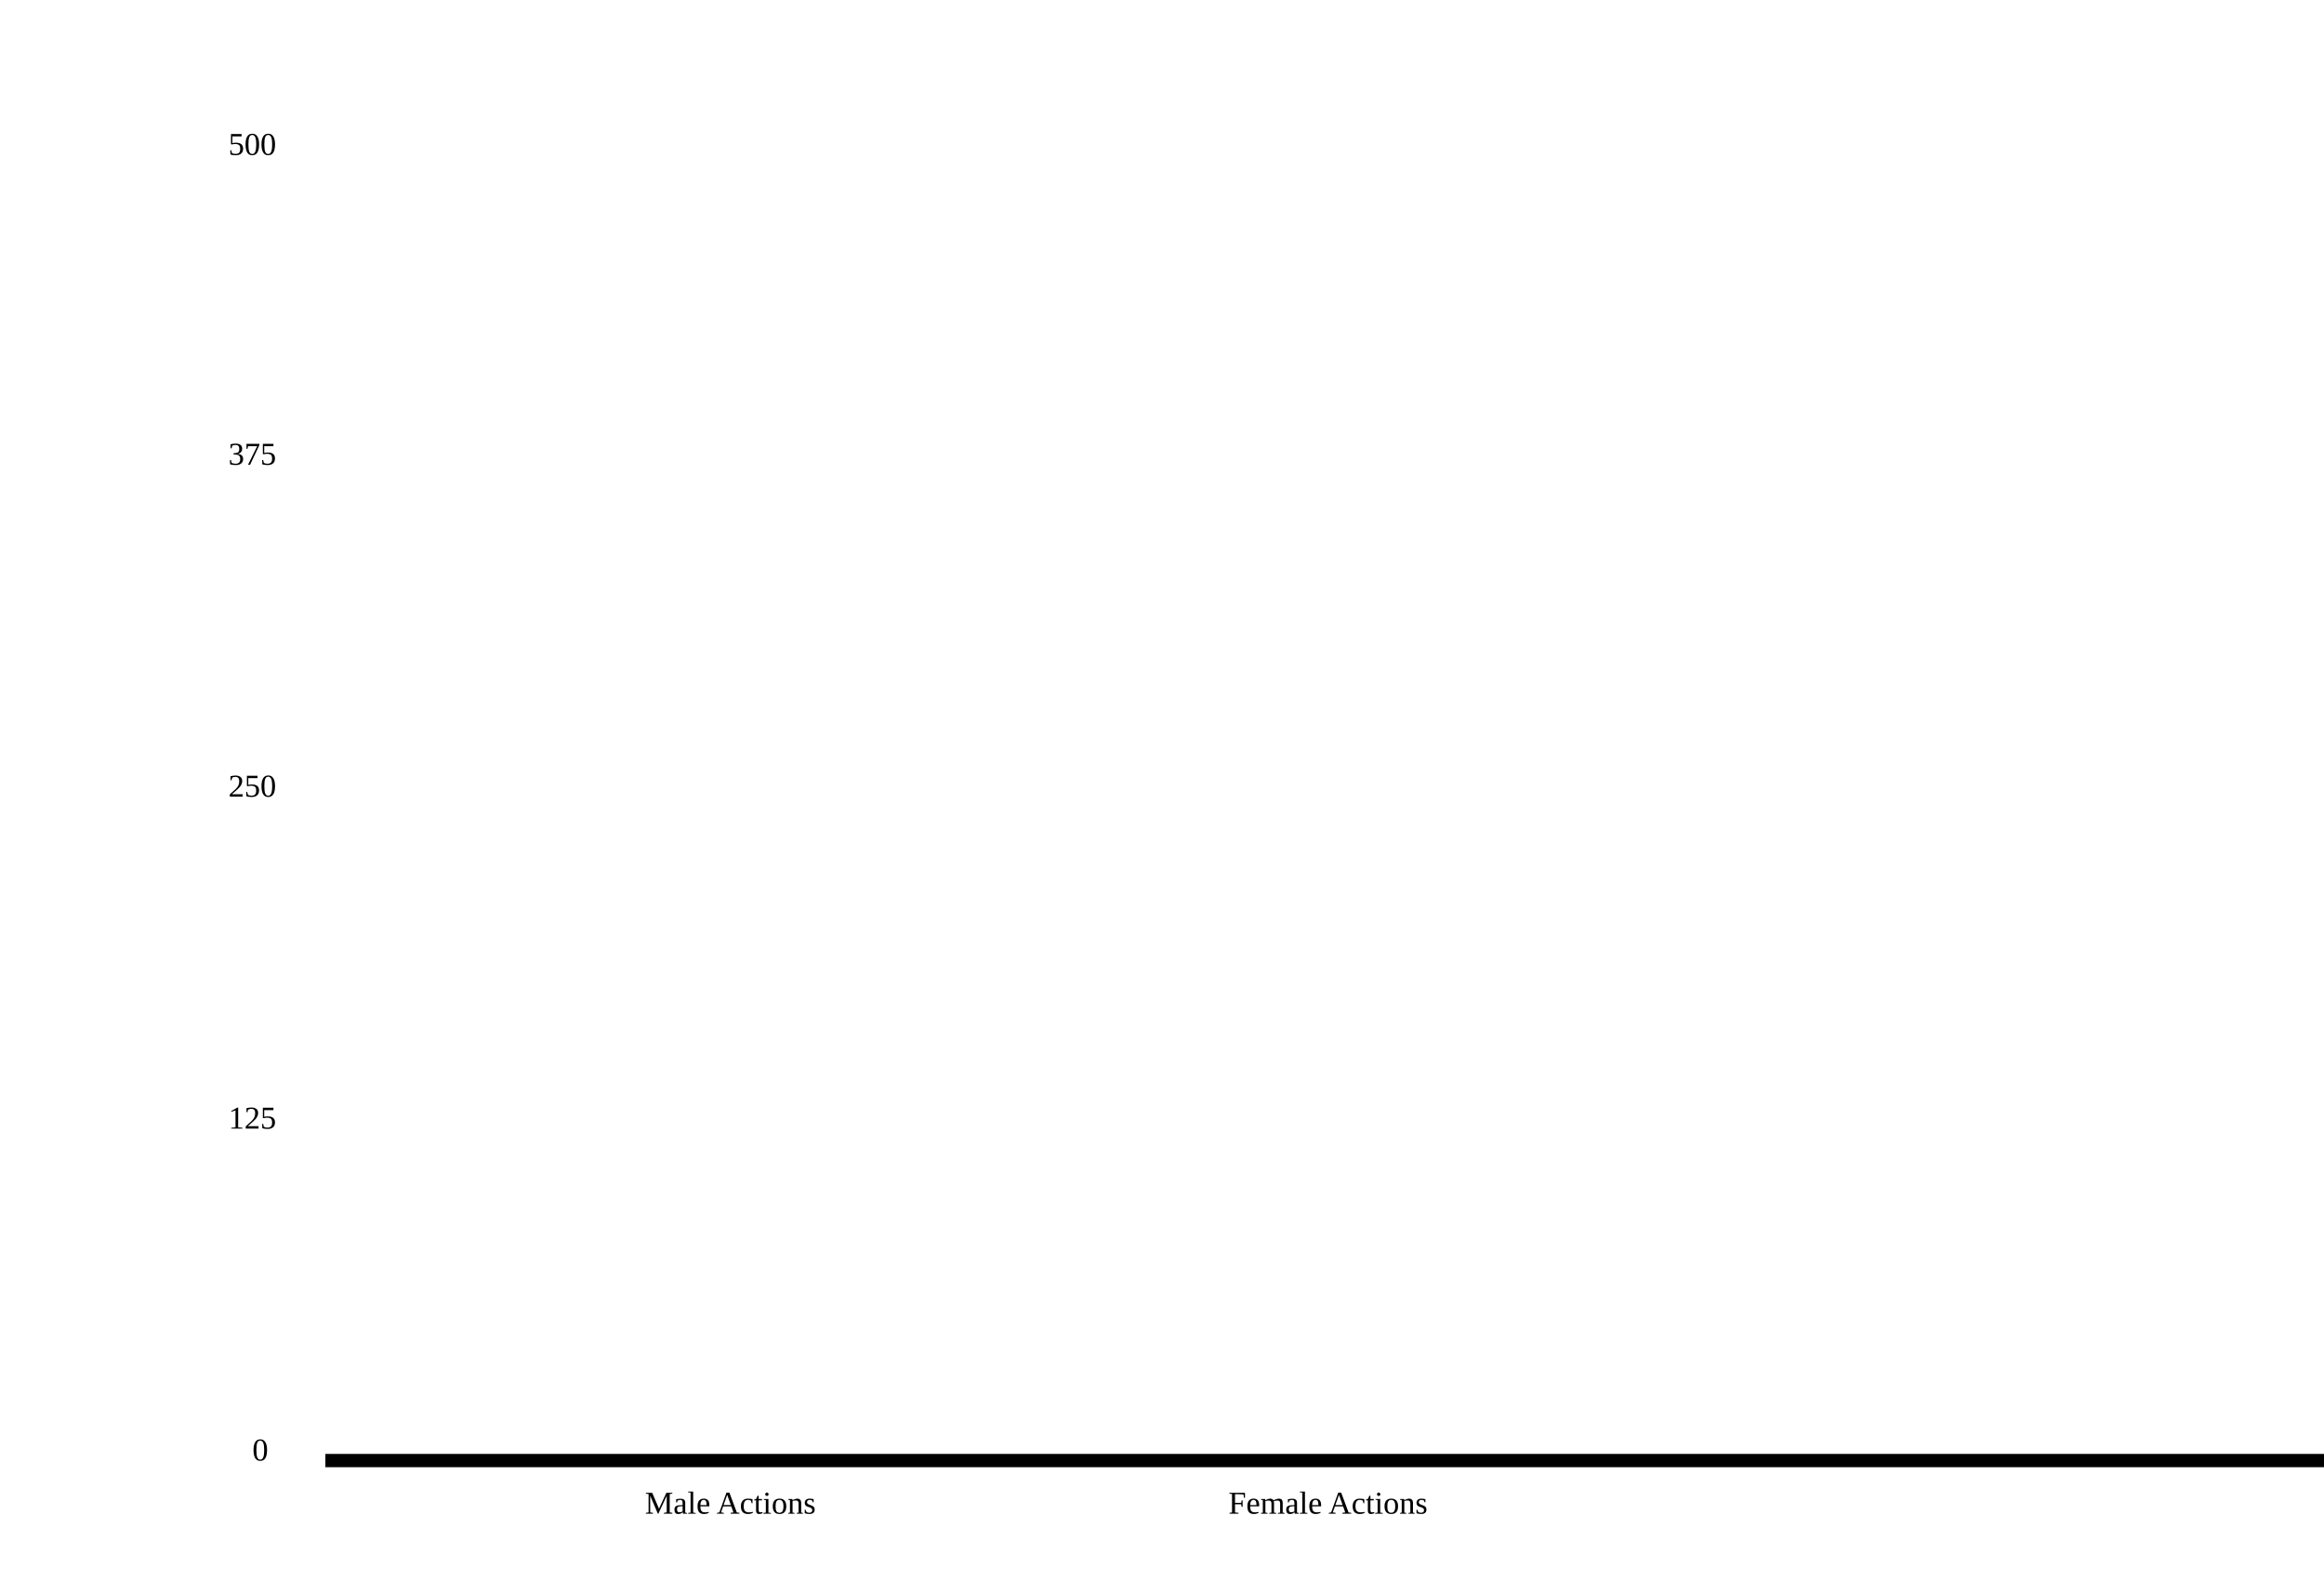
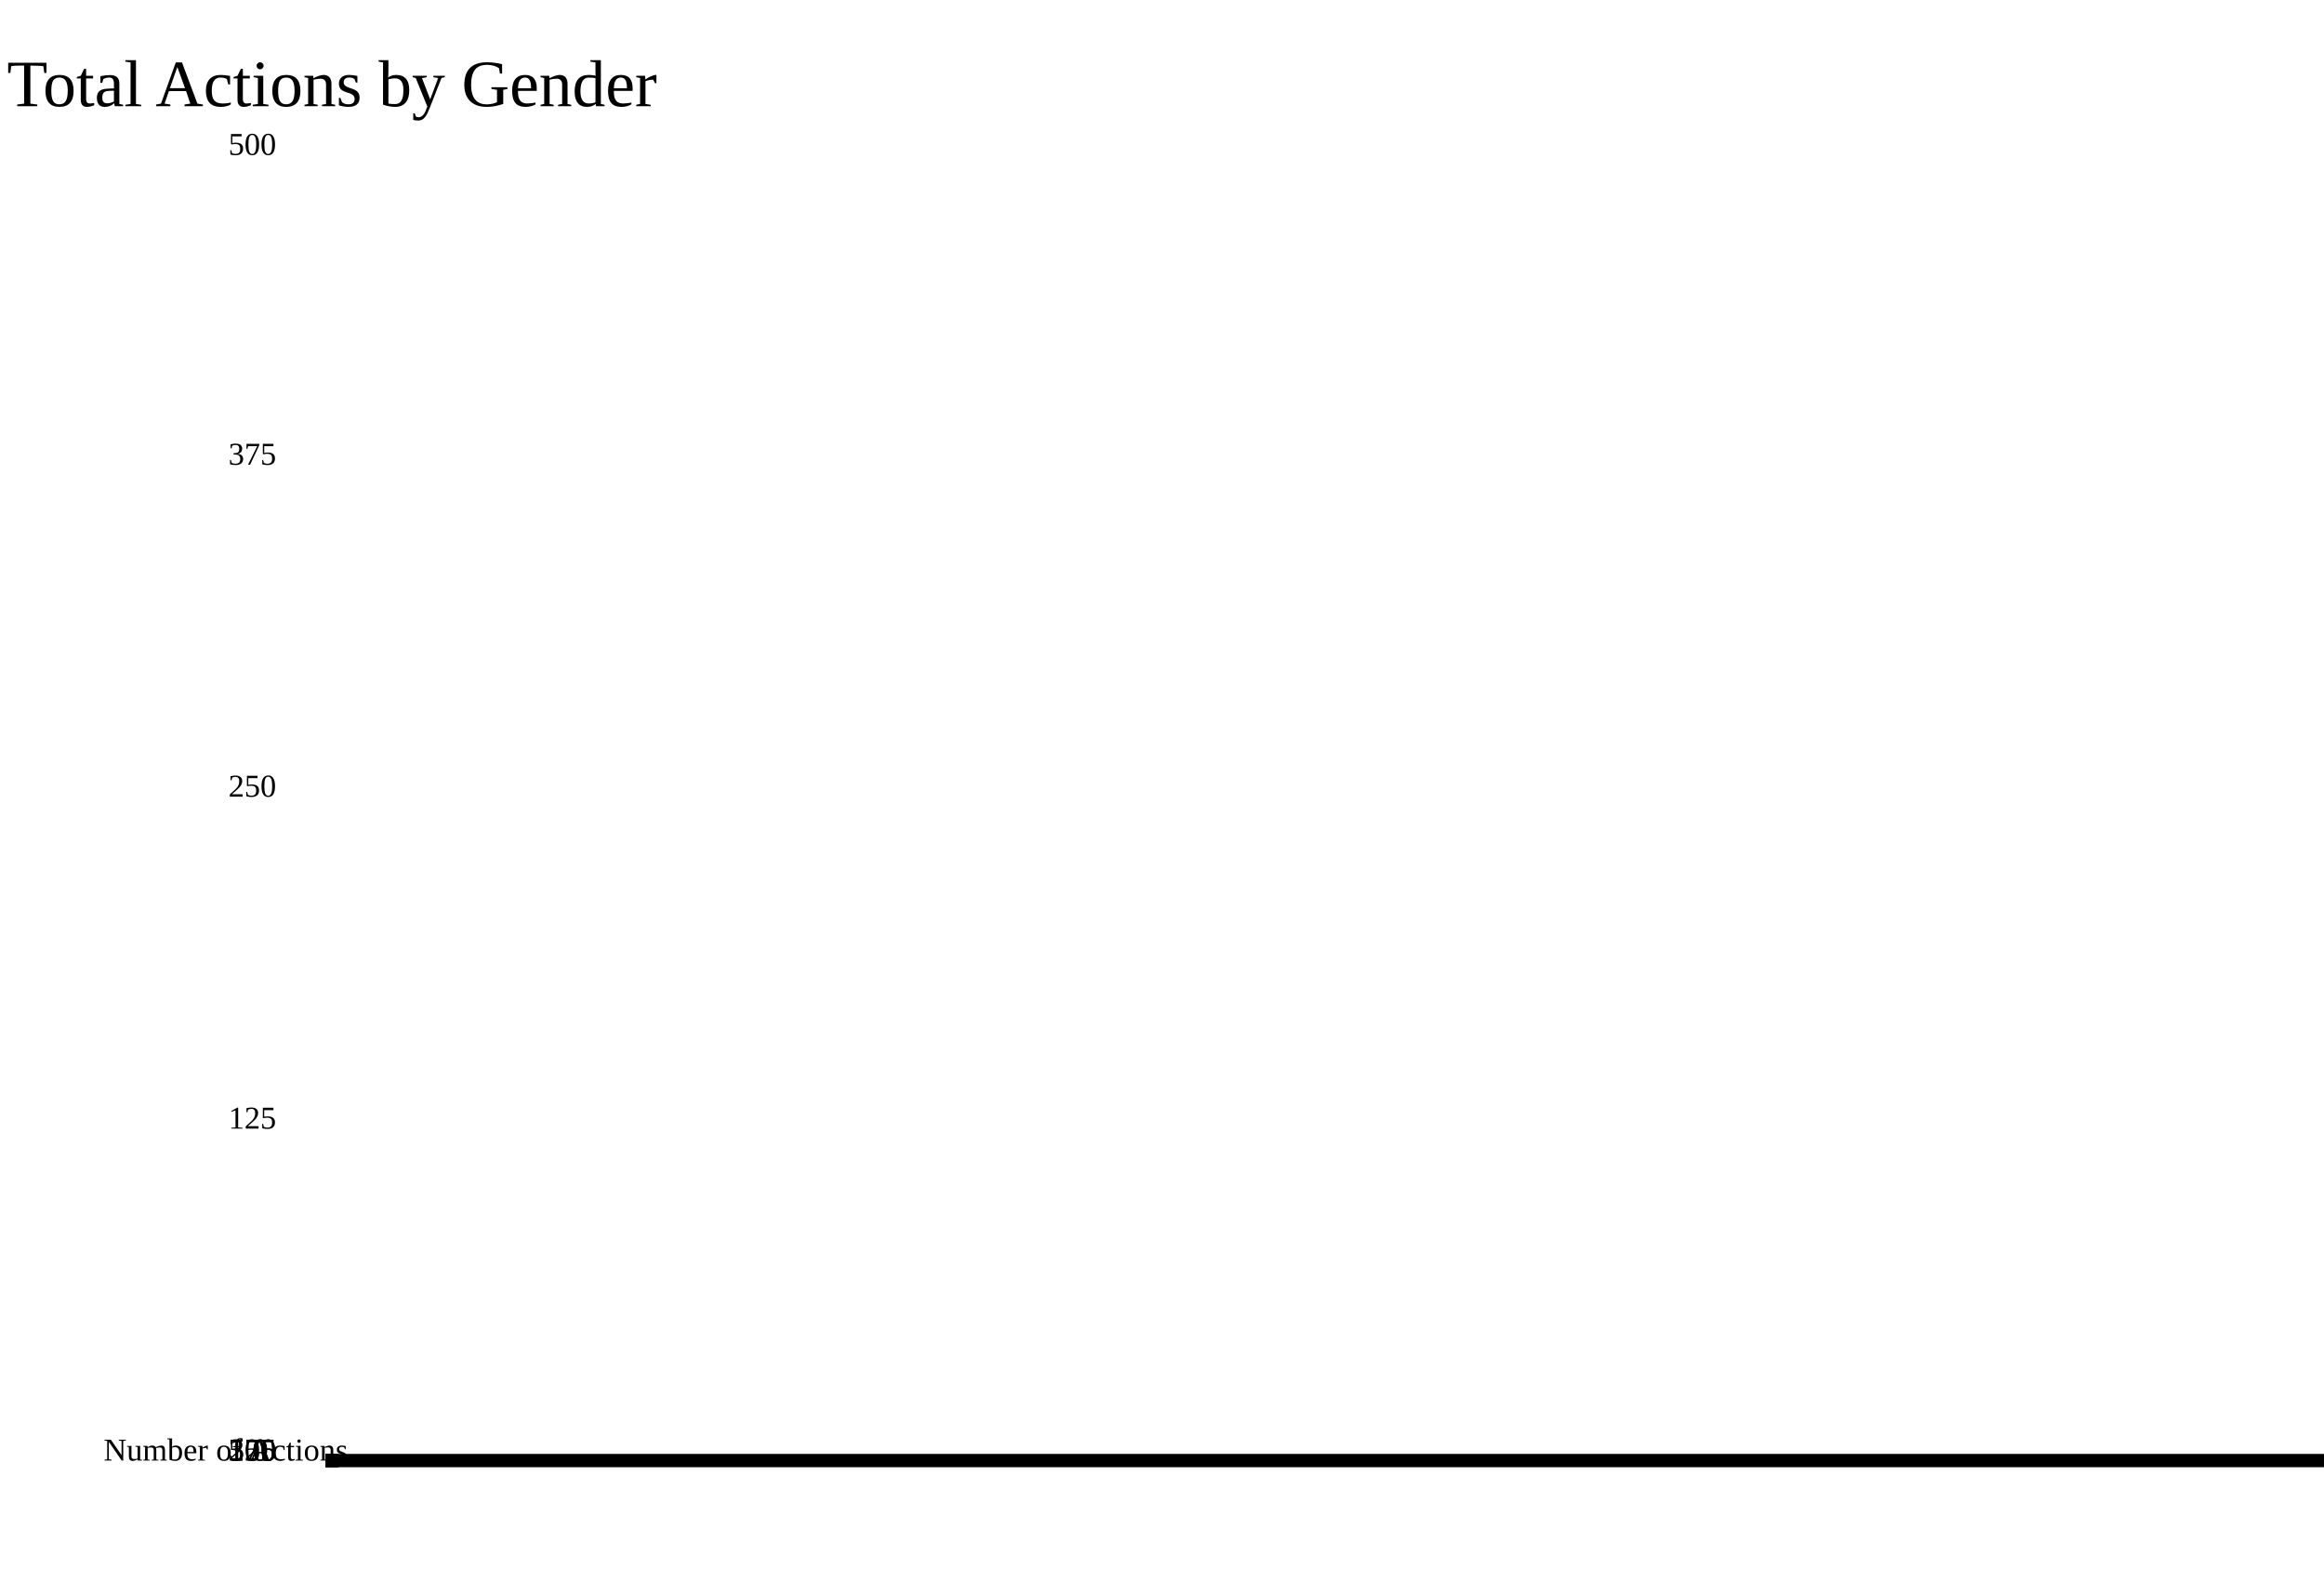
<svg xmlns="http://www.w3.org/2000/svg" height="600 " width="875" viewBox="-50, -550, 725, 600">
-   <rect x="75" y="-0" width="150" height="0" fill="midnightBlue" stroke-width="3" />
-   <text x="150" y="20" text-anchor="middle">
-       Male Actions
-       </text>
-   <rect x="300" y="-0" width="150" height="0" fill="rebeccaPurple" stroke-width="3" />
-   <text x="375" y="20" text-anchor="middle">
-       Female Actions
-       </text>
+   <text x="{(3 * $bar-spacing) + $bar-width}" y="-510" text-anchor="middle" font-size="25">
+       Total Actions by Gender
+    </text>
+   <line x1="0" y1="0" x2="{$max-width + $bar-spacing}" y2="0" stroke="black" stroke-width="5" stroke-linecap="square" />
+   <line x1="0" y1="0" x2="0" y2="-{$max-height}" stroke="black" stroke-width="5" stroke-linecap="square" />
+   <text x="-40" y="-{$max-height div 2}" text-anchor="middle" transform="rotate(-90, -70, -{$max-height div 2})">
+       Number of Actions
+    </text>
+   <text x="-30" y="-{$max-height - ($max-height div 60)}" text-anchor="middle">500</text>
+   <text x="-30" y="-{$max-height * 0.75}" text-anchor="middle">375</text>
+   <text x="-30" y="-{$max-height div 2}" text-anchor="middle">250</text>
+   <text x="-30" y="-{$max-height * 0.25}" text-anchor="middle">125</text>
+   <text x="-30" y="0">0</text>
  <line x1="0" y1="0" x2="750" y2="0" stroke="black" stroke-width="5" stroke-linecap="square" />
  <text x="-40" y="-250" text-anchor="middle" transform="rotate(-90, -70, -250)">
     
      </text>
  <text x="-30" y="-491.667" text-anchor="middle">500</text>
  <text x="-30" y="-375" text-anchor="middle">375</text>
  <text x="-30" y="-250" text-anchor="middle">250</text>
  <text x="-30" y="-125" text-anchor="middle">125</text>
  <text x="-30" y="0">0</text>
</svg>
